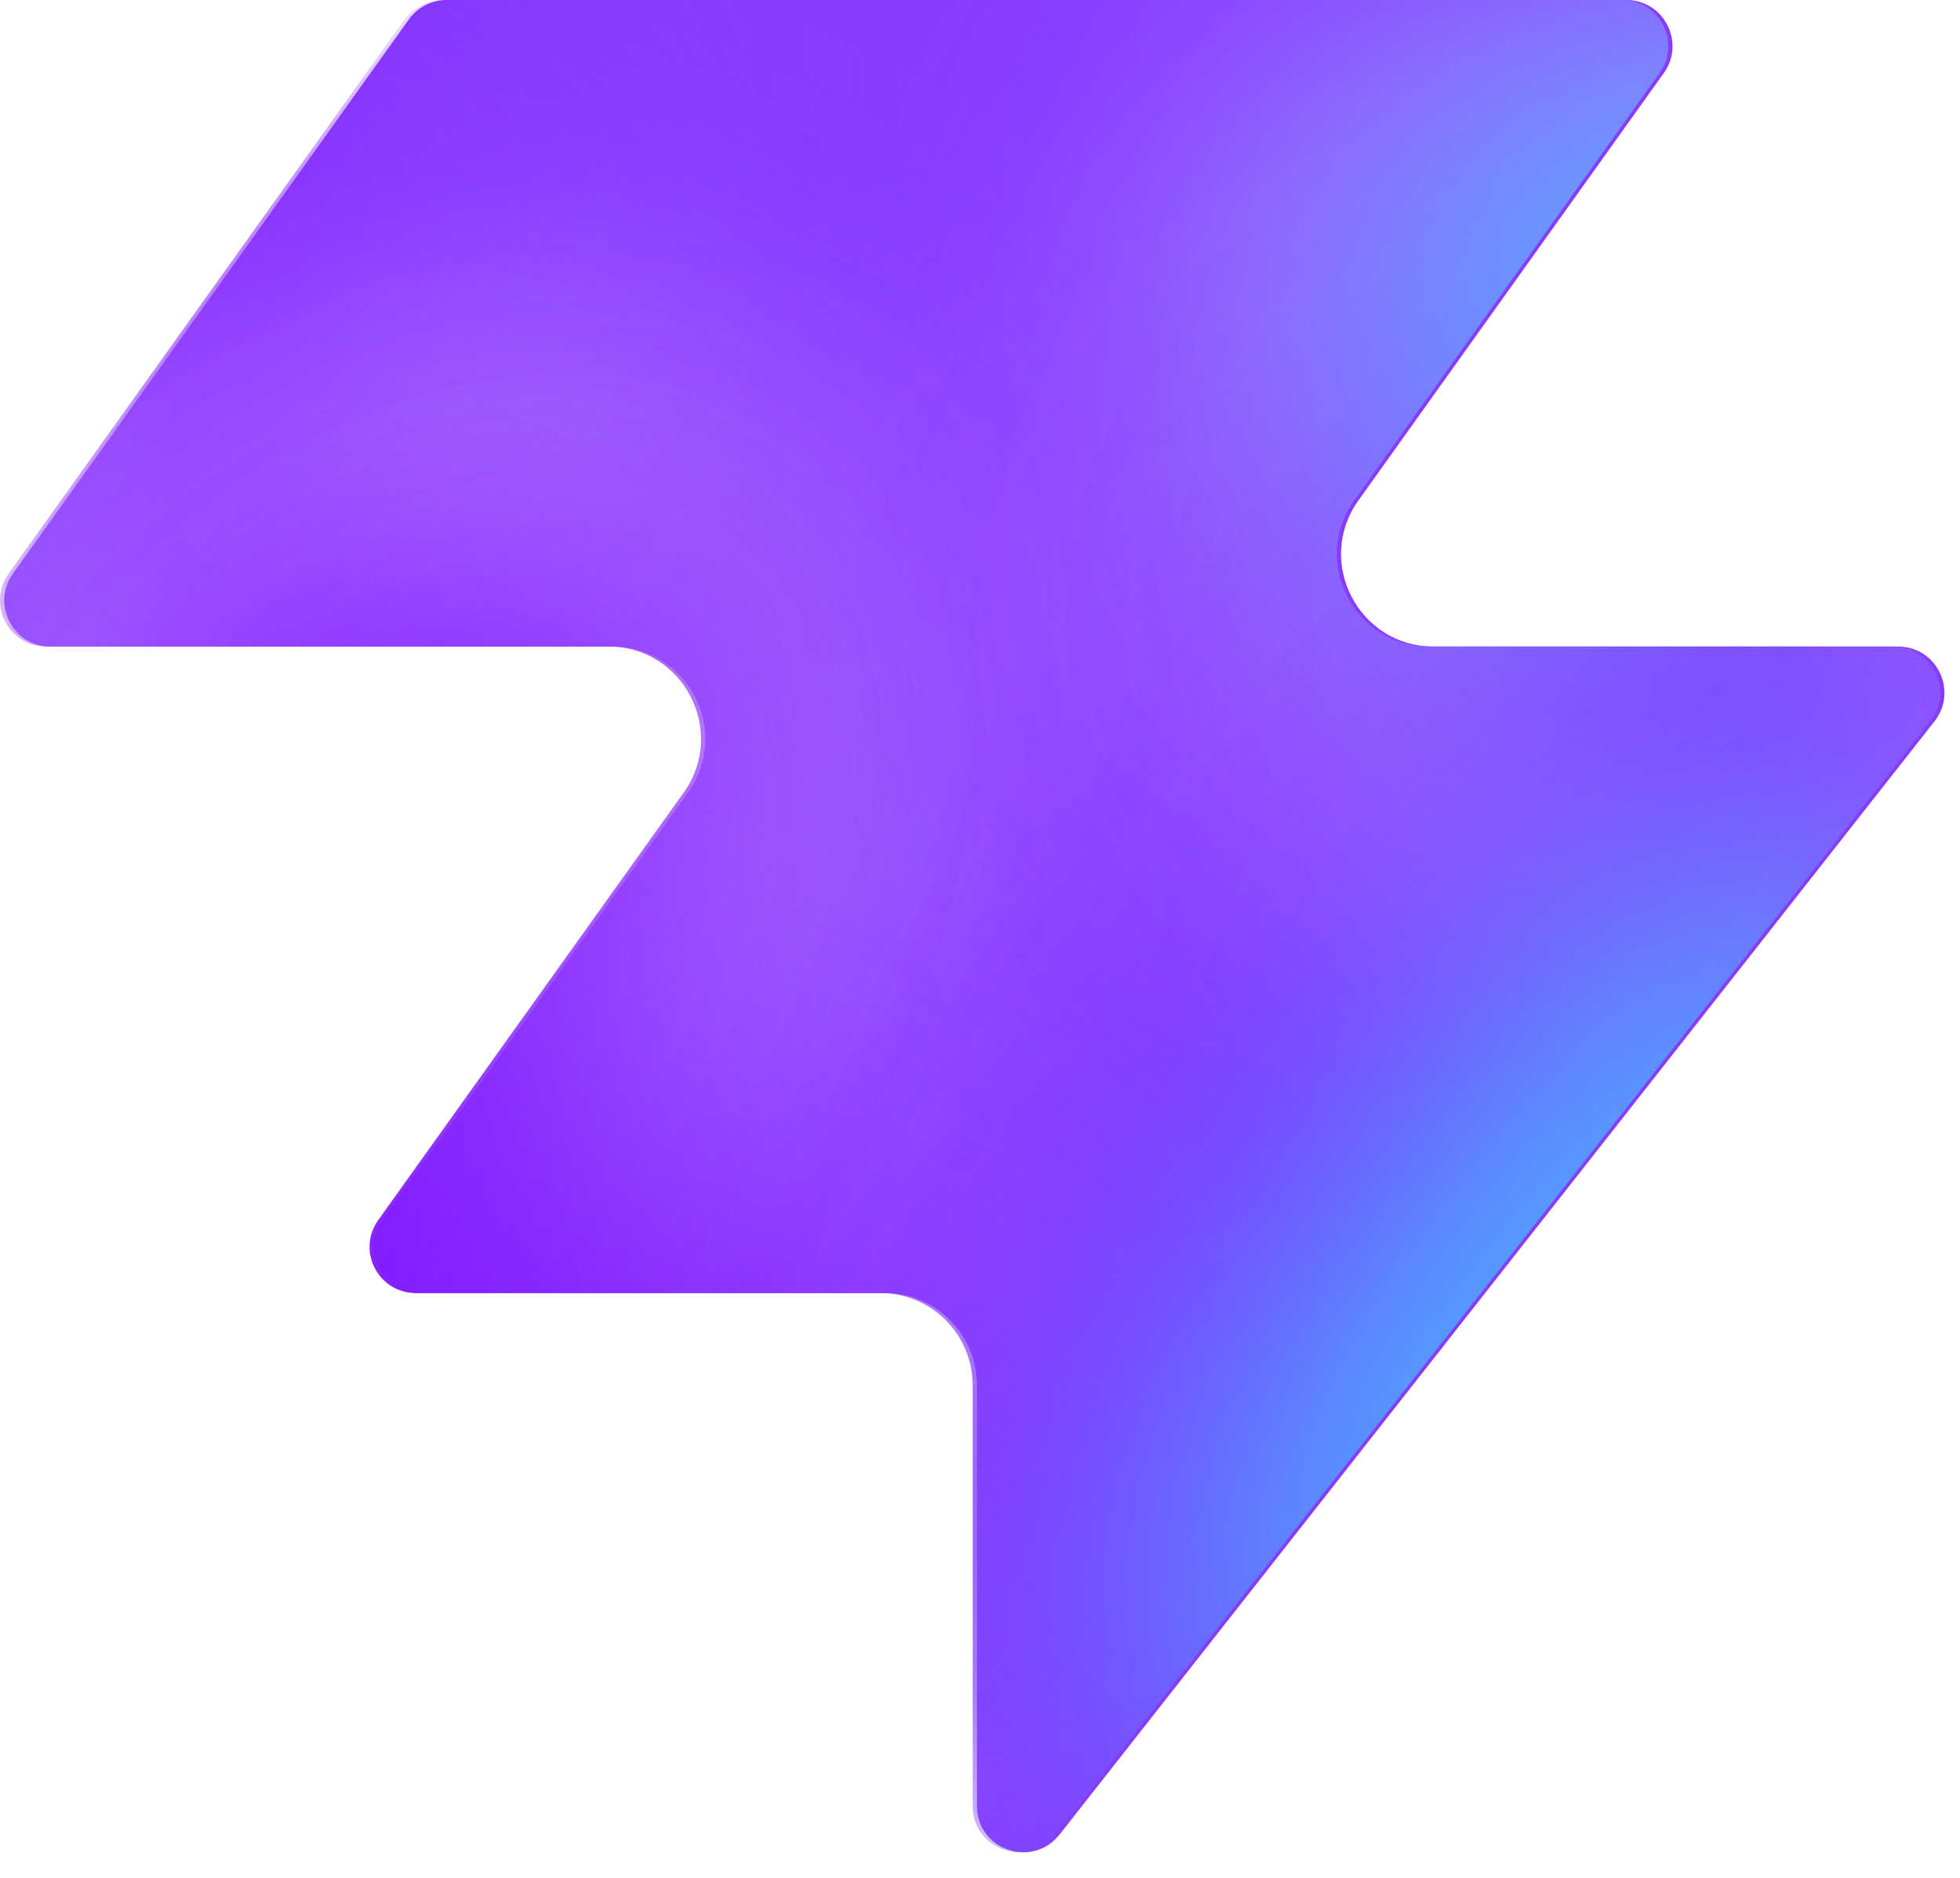
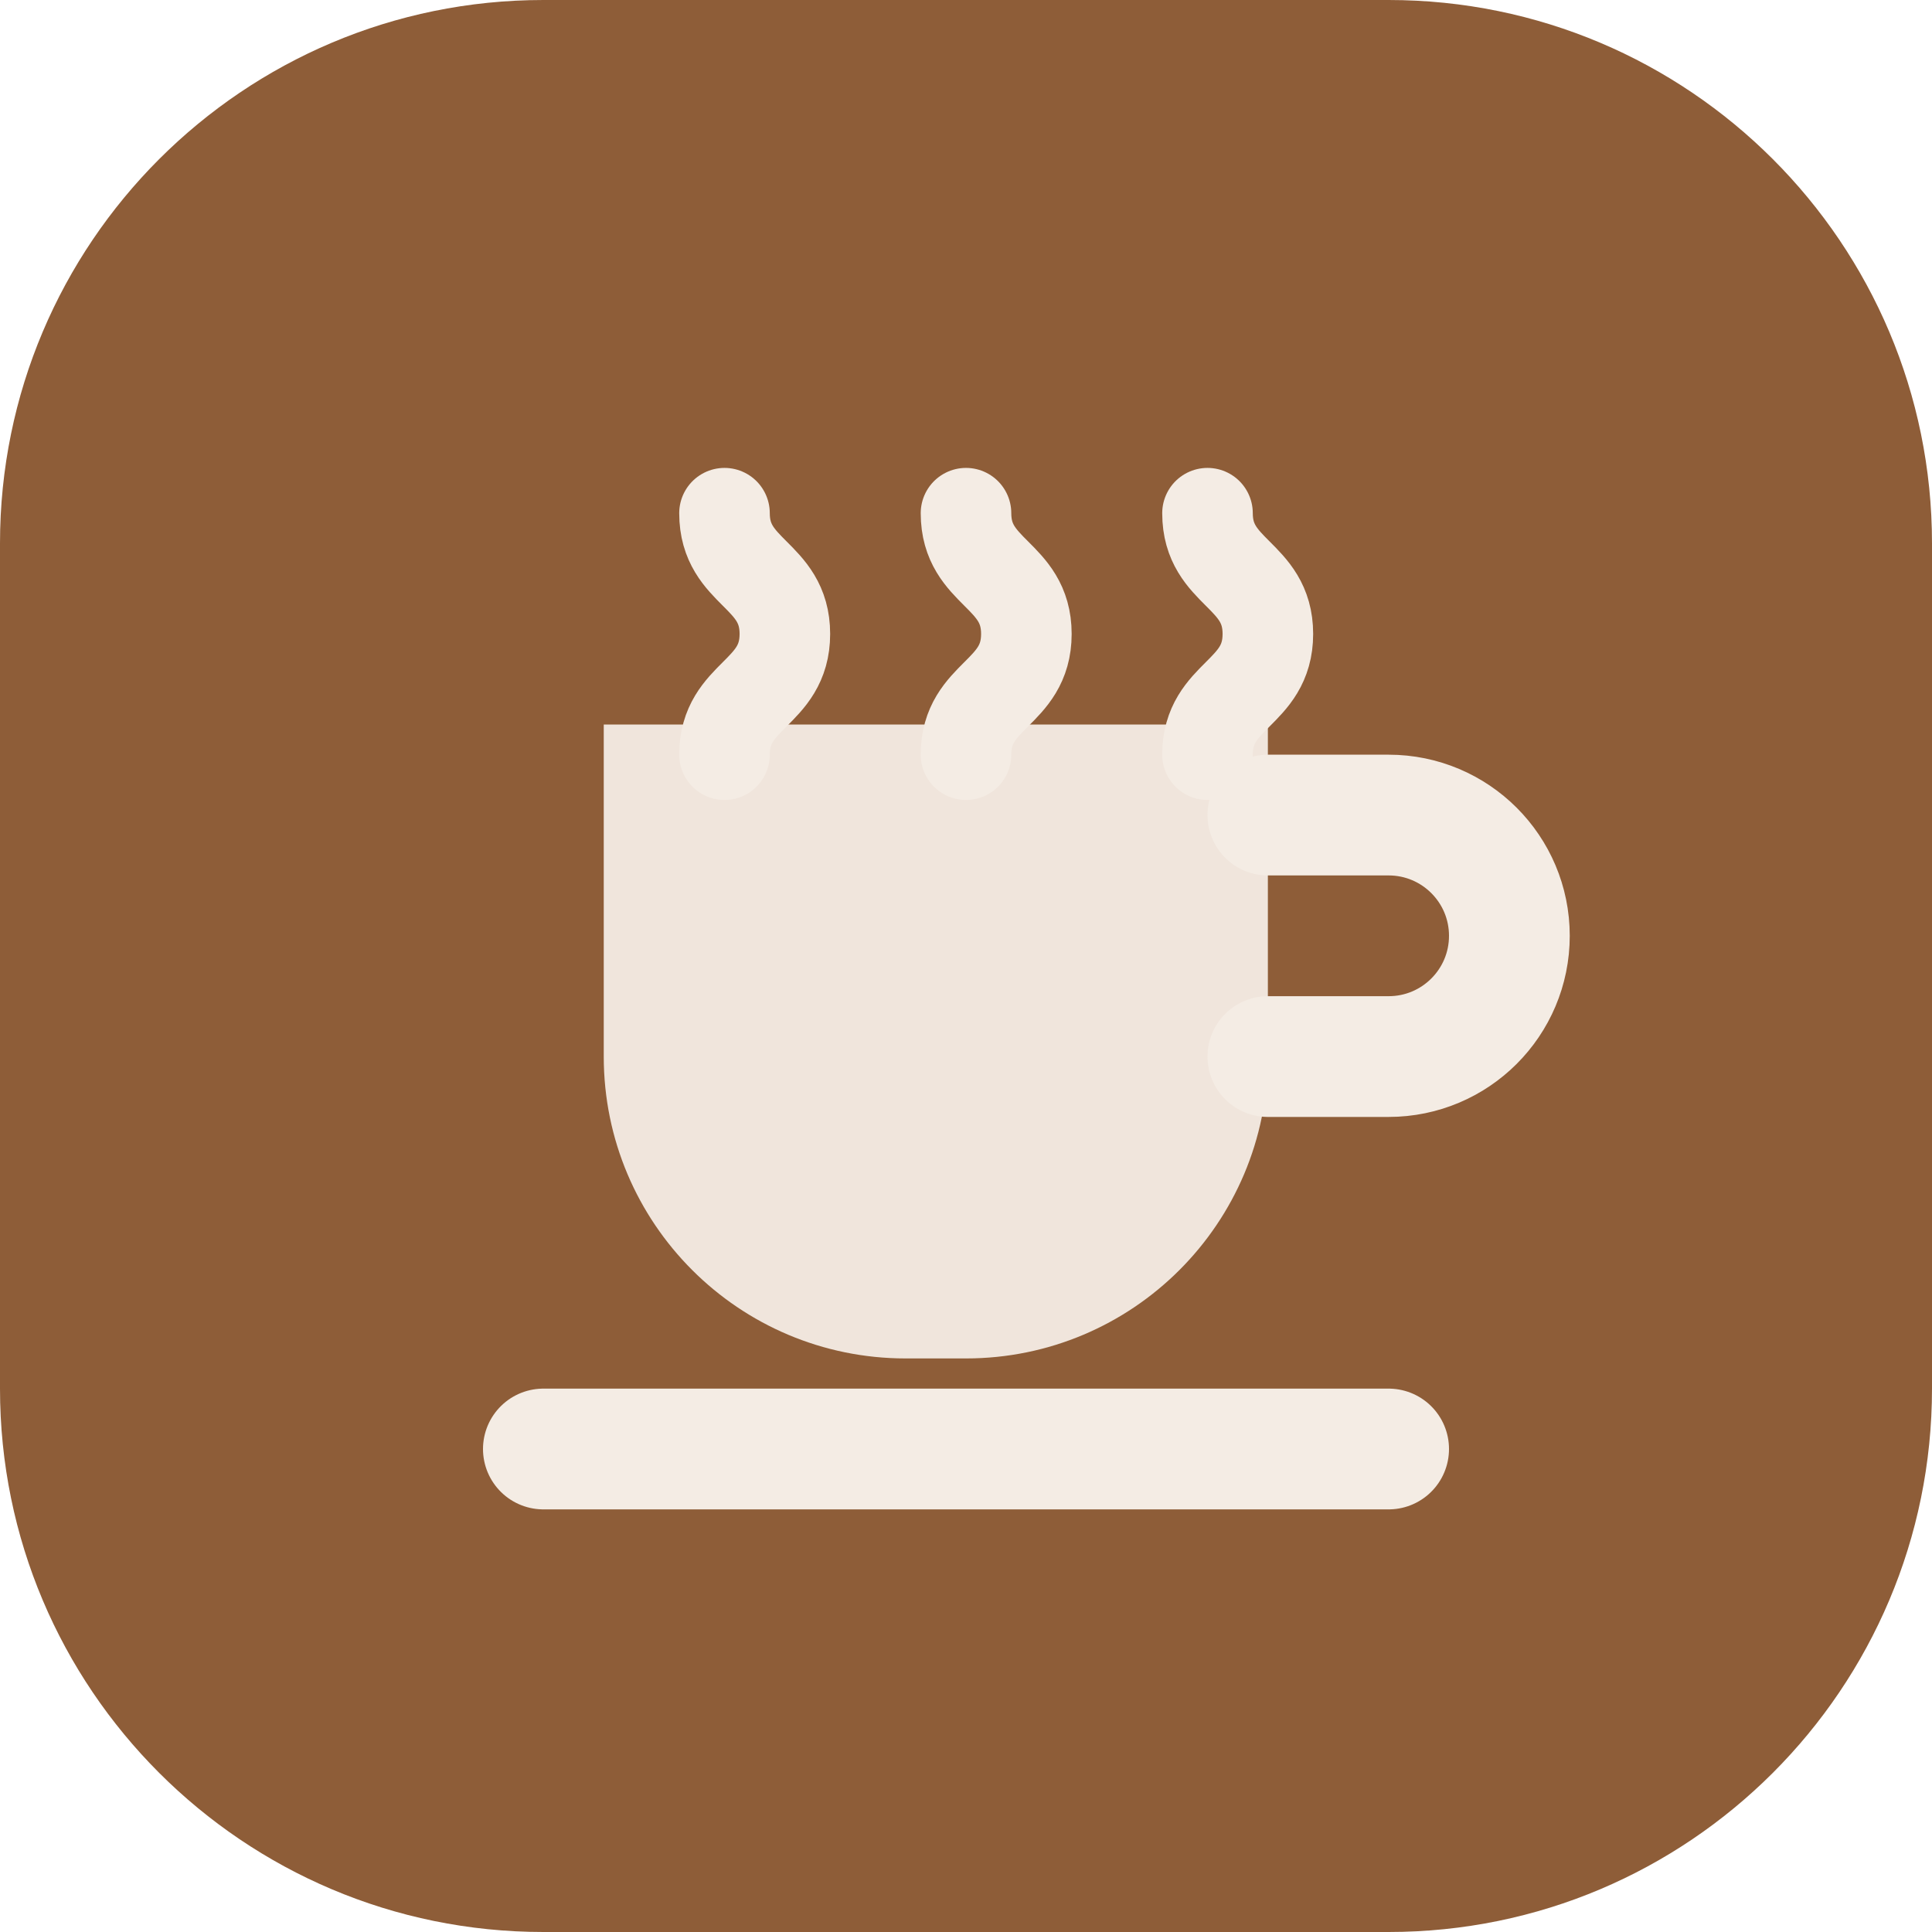
- <svg xmlns="http://www.w3.org/2000/svg" width="48" height="46" fill="none" viewBox="0 0 48 46">
-   <path fill="#863bff" d="M25.946 44.938c-.664.845-2.021.375-2.021-.698V33.937a2.26 2.26 0 0 0-2.262-2.262H10.287c-.92 0-1.456-1.04-.92-1.788l7.48-10.471c1.07-1.497 0-3.578-1.842-3.578H1.237c-.92 0-1.456-1.04-.92-1.788L10.013.474c.214-.297.556-.474.92-.474h28.894c.92 0 1.456 1.04.92 1.788l-7.48 10.471c-1.07 1.498 0 3.579 1.842 3.579h11.377c.943 0 1.473 1.088.89 1.83L25.947 44.94z" style="fill:#863bff;fill:color(display-p3 .525 .23 1);fill-opacity:1" />
-   <mask id="a" width="48" height="46" x="0" y="0" maskUnits="userSpaceOnUse" style="mask-type:alpha">
-     <path fill="#000" d="M25.842 44.938c-.664.844-2.021.375-2.021-.698V33.937a2.26 2.26 0 0 0-2.262-2.262H10.183c-.92 0-1.456-1.04-.92-1.788l7.48-10.471c1.07-1.498 0-3.579-1.842-3.579H1.133c-.92 0-1.456-1.04-.92-1.787L9.91.473c.214-.297.556-.474.92-.474h28.894c.92 0 1.456 1.04.92 1.788l-7.48 10.471c-1.07 1.498 0 3.578 1.842 3.578h11.377c.943 0 1.473 1.088.89 1.832L25.843 44.94z" style="fill:#000;fill-opacity:1" />
-   </mask>
-   <g mask="url(#a)">
-     <g filter="url(#b)">
-       <ellipse cx="5.508" cy="14.704" fill="#ede6ff" rx="5.508" ry="14.704" style="fill:#ede6ff;fill:color(display-p3 .927 .903 1);fill-opacity:1" transform="matrix(.00324 1 1 -.00324 -4.47 31.516)" />
-     </g>
-     <g filter="url(#c)">
-       <ellipse cx="10.399" cy="29.851" fill="#ede6ff" rx="10.399" ry="29.851" style="fill:#ede6ff;fill:color(display-p3 .927 .903 1);fill-opacity:1" transform="matrix(.00324 1 1 -.00324 -39.328 7.883)" />
-     </g>
-     <g filter="url(#d)">
-       <ellipse cx="5.508" cy="30.487" fill="#7e14ff" rx="5.508" ry="30.487" style="fill:#7e14ff;fill:color(display-p3 .492 .077 1);fill-opacity:1" transform="rotate(89.814 -25.913 -14.639)scale(1 -1)" />
-     </g>
-     <g filter="url(#e)">
-       <ellipse cx="5.508" cy="30.599" fill="#7e14ff" rx="5.508" ry="30.599" style="fill:#7e14ff;fill:color(display-p3 .492 .077 1);fill-opacity:1" transform="rotate(89.814 -32.644 -3.334)scale(1 -1)" />
-     </g>
-     <g filter="url(#f)">
-       <ellipse cx="5.508" cy="30.599" fill="#7e14ff" rx="5.508" ry="30.599" style="fill:#7e14ff;fill:color(display-p3 .492 .077 1);fill-opacity:1" transform="matrix(.00324 1 1 -.00324 -34.34 30.47)" />
-     </g>
-     <g filter="url(#g)">
-       <ellipse cx="14.072" cy="22.078" fill="#ede6ff" rx="14.072" ry="22.078" style="fill:#ede6ff;fill:color(display-p3 .927 .903 1);fill-opacity:1" transform="rotate(93.35 24.506 48.493)scale(-1 1)" />
-     </g>
-     <g filter="url(#h)">
-       <ellipse cx="3.47" cy="21.501" fill="#7e14ff" rx="3.47" ry="21.501" style="fill:#7e14ff;fill:color(display-p3 .492 .077 1);fill-opacity:1" transform="rotate(89.009 28.708 47.59)scale(-1 1)" />
-     </g>
-     <g filter="url(#i)">
-       <ellipse cx="3.47" cy="21.501" fill="#7e14ff" rx="3.47" ry="21.501" style="fill:#7e14ff;fill:color(display-p3 .492 .077 1);fill-opacity:1" transform="rotate(89.009 28.708 47.59)scale(-1 1)" />
-     </g>
-     <g filter="url(#j)">
-       <ellipse cx=".387" cy="8.972" fill="#7e14ff" rx="4.407" ry="29.108" style="fill:#7e14ff;fill:color(display-p3 .492 .077 1);fill-opacity:1" transform="rotate(39.51 .387 8.972)" />
-     </g>
-     <g filter="url(#k)">
-       <ellipse cx="47.523" cy="-6.092" fill="#7e14ff" rx="4.407" ry="29.108" style="fill:#7e14ff;fill:color(display-p3 .492 .077 1);fill-opacity:1" transform="rotate(37.892 47.523 -6.092)" />
-     </g>
-     <g filter="url(#l)">
-       <ellipse cx="41.412" cy="6.333" fill="#47bfff" rx="5.971" ry="9.665" style="fill:#47bfff;fill:color(display-p3 .28 .748 1);fill-opacity:1" transform="rotate(37.892 41.412 6.333)" />
-     </g>
-     <g filter="url(#m)">
-       <ellipse cx="-1.879" cy="38.332" fill="#7e14ff" rx="4.407" ry="29.108" style="fill:#7e14ff;fill:color(display-p3 .492 .077 1);fill-opacity:1" transform="rotate(37.892 -1.88 38.332)" />
-     </g>
-     <g filter="url(#n)">
-       <ellipse cx="-1.879" cy="38.332" fill="#7e14ff" rx="4.407" ry="29.108" style="fill:#7e14ff;fill:color(display-p3 .492 .077 1);fill-opacity:1" transform="rotate(37.892 -1.88 38.332)" />
-     </g>
-     <g filter="url(#o)">
-       <ellipse cx="35.651" cy="29.907" fill="#7e14ff" rx="4.407" ry="29.108" style="fill:#7e14ff;fill:color(display-p3 .492 .077 1);fill-opacity:1" transform="rotate(37.892 35.651 29.907)" />
-     </g>
-     <g filter="url(#p)">
-       <ellipse cx="38.418" cy="32.4" fill="#47bfff" rx="5.971" ry="15.297" style="fill:#47bfff;fill:color(display-p3 .28 .748 1);fill-opacity:1" transform="rotate(37.892 38.418 32.4)" />
-     </g>
-   </g>
-   <defs>
-     <filter id="b" width="60.045" height="41.654" x="-19.77" y="16.149" color-interpolation-filters="sRGB" filterUnits="userSpaceOnUse">
-       <feFlood flood-opacity="0" result="BackgroundImageFix" />
-       <feBlend in="SourceGraphic" in2="BackgroundImageFix" result="shape" />
-       <feGaussianBlur result="effect1_foregroundBlur_2002_17158" stdDeviation="7.659" />
-     </filter>
-     <filter id="c" width="90.34" height="51.437" x="-54.613" y="-7.533" color-interpolation-filters="sRGB" filterUnits="userSpaceOnUse">
-       <feFlood flood-opacity="0" result="BackgroundImageFix" />
-       <feBlend in="SourceGraphic" in2="BackgroundImageFix" result="shape" />
-       <feGaussianBlur result="effect1_foregroundBlur_2002_17158" stdDeviation="7.659" />
-     </filter>
-     <filter id="d" width="79.355" height="29.4" x="-49.64" y="2.03" color-interpolation-filters="sRGB" filterUnits="userSpaceOnUse">
-       <feFlood flood-opacity="0" result="BackgroundImageFix" />
-       <feBlend in="SourceGraphic" in2="BackgroundImageFix" result="shape" />
-       <feGaussianBlur result="effect1_foregroundBlur_2002_17158" stdDeviation="4.596" />
-     </filter>
-     <filter id="e" width="79.579" height="29.4" x="-45.045" y="20.029" color-interpolation-filters="sRGB" filterUnits="userSpaceOnUse">
-       <feFlood flood-opacity="0" result="BackgroundImageFix" />
-       <feBlend in="SourceGraphic" in2="BackgroundImageFix" result="shape" />
-       <feGaussianBlur result="effect1_foregroundBlur_2002_17158" stdDeviation="4.596" />
-     </filter>
-     <filter id="f" width="79.579" height="29.4" x="-43.513" y="21.178" color-interpolation-filters="sRGB" filterUnits="userSpaceOnUse">
-       <feFlood flood-opacity="0" result="BackgroundImageFix" />
-       <feBlend in="SourceGraphic" in2="BackgroundImageFix" result="shape" />
-       <feGaussianBlur result="effect1_foregroundBlur_2002_17158" stdDeviation="4.596" />
-     </filter>
-     <filter id="g" width="74.749" height="58.852" x="15.756" y="-17.901" color-interpolation-filters="sRGB" filterUnits="userSpaceOnUse">
-       <feFlood flood-opacity="0" result="BackgroundImageFix" />
-       <feBlend in="SourceGraphic" in2="BackgroundImageFix" result="shape" />
-       <feGaussianBlur result="effect1_foregroundBlur_2002_17158" stdDeviation="7.659" />
-     </filter>
-     <filter id="h" width="61.377" height="25.362" x="23.548" y="2.284" color-interpolation-filters="sRGB" filterUnits="userSpaceOnUse">
-       <feFlood flood-opacity="0" result="BackgroundImageFix" />
-       <feBlend in="SourceGraphic" in2="BackgroundImageFix" result="shape" />
-       <feGaussianBlur result="effect1_foregroundBlur_2002_17158" stdDeviation="4.596" />
-     </filter>
-     <filter id="i" width="61.377" height="25.362" x="23.548" y="2.284" color-interpolation-filters="sRGB" filterUnits="userSpaceOnUse">
-       <feFlood flood-opacity="0" result="BackgroundImageFix" />
-       <feBlend in="SourceGraphic" in2="BackgroundImageFix" result="shape" />
-       <feGaussianBlur result="effect1_foregroundBlur_2002_17158" stdDeviation="4.596" />
-     </filter>
-     <filter id="j" width="56.045" height="63.649" x="-27.636" y="-22.853" color-interpolation-filters="sRGB" filterUnits="userSpaceOnUse">
-       <feFlood flood-opacity="0" result="BackgroundImageFix" />
-       <feBlend in="SourceGraphic" in2="BackgroundImageFix" result="shape" />
-       <feGaussianBlur result="effect1_foregroundBlur_2002_17158" stdDeviation="4.596" />
-     </filter>
-     <filter id="k" width="54.814" height="64.646" x="20.116" y="-38.415" color-interpolation-filters="sRGB" filterUnits="userSpaceOnUse">
-       <feFlood flood-opacity="0" result="BackgroundImageFix" />
-       <feBlend in="SourceGraphic" in2="BackgroundImageFix" result="shape" />
-       <feGaussianBlur result="effect1_foregroundBlur_2002_17158" stdDeviation="4.596" />
-     </filter>
-     <filter id="l" width="33.541" height="35.313" x="24.641" y="-11.323" color-interpolation-filters="sRGB" filterUnits="userSpaceOnUse">
-       <feFlood flood-opacity="0" result="BackgroundImageFix" />
-       <feBlend in="SourceGraphic" in2="BackgroundImageFix" result="shape" />
-       <feGaussianBlur result="effect1_foregroundBlur_2002_17158" stdDeviation="4.596" />
-     </filter>
-     <filter id="m" width="54.814" height="64.646" x="-29.286" y="6.009" color-interpolation-filters="sRGB" filterUnits="userSpaceOnUse">
-       <feFlood flood-opacity="0" result="BackgroundImageFix" />
-       <feBlend in="SourceGraphic" in2="BackgroundImageFix" result="shape" />
-       <feGaussianBlur result="effect1_foregroundBlur_2002_17158" stdDeviation="4.596" />
-     </filter>
-     <filter id="n" width="54.814" height="64.646" x="-29.286" y="6.009" color-interpolation-filters="sRGB" filterUnits="userSpaceOnUse">
-       <feFlood flood-opacity="0" result="BackgroundImageFix" />
-       <feBlend in="SourceGraphic" in2="BackgroundImageFix" result="shape" />
-       <feGaussianBlur result="effect1_foregroundBlur_2002_17158" stdDeviation="4.596" />
-     </filter>
-     <filter id="o" width="54.814" height="64.646" x="8.244" y="-2.416" color-interpolation-filters="sRGB" filterUnits="userSpaceOnUse">
-       <feFlood flood-opacity="0" result="BackgroundImageFix" />
-       <feBlend in="SourceGraphic" in2="BackgroundImageFix" result="shape" />
-       <feGaussianBlur result="effect1_foregroundBlur_2002_17158" stdDeviation="4.596" />
-     </filter>
-     <filter id="p" width="39.409" height="43.623" x="18.713" y="10.588" color-interpolation-filters="sRGB" filterUnits="userSpaceOnUse">
-       <feFlood flood-opacity="0" result="BackgroundImageFix" />
-       <feBlend in="SourceGraphic" in2="BackgroundImageFix" result="shape" />
-       <feGaussianBlur result="effect1_foregroundBlur_2002_17158" stdDeviation="4.596" />
-     </filter>
-   </defs>
+ <svg xmlns="http://www.w3.org/2000/svg" viewBox="0 0 64 64" fill="none">
+   <rect width="64" height="64" rx="18" fill="#8e5d38" />
+   <path d="M20 24h22v11a10 10 0 0 1-10 10h-2a10 10 0 0 1-10-10V24Z" fill="#f4ece4" opacity="0.95" />
+   <path d="M42 27h4a4 4 0 0 1 0 8h-4" stroke="#f4ece4" stroke-width="4" stroke-linecap="round" />
+   <path d="M18 48h28" stroke="#f4ece4" stroke-width="4" stroke-linecap="round" />
+   <path d="M24 17c0 2 2 2 2 4s-2 2-2 4" stroke="#f4ece4" stroke-width="3" stroke-linecap="round" />
+   <path d="M32 17c0 2 2 2 2 4s-2 2-2 4" stroke="#f4ece4" stroke-width="3" stroke-linecap="round" />
+   <path d="M40 17c0 2 2 2 2 4s-2 2-2 4" stroke="#f4ece4" stroke-width="3" stroke-linecap="round" />
</svg>
